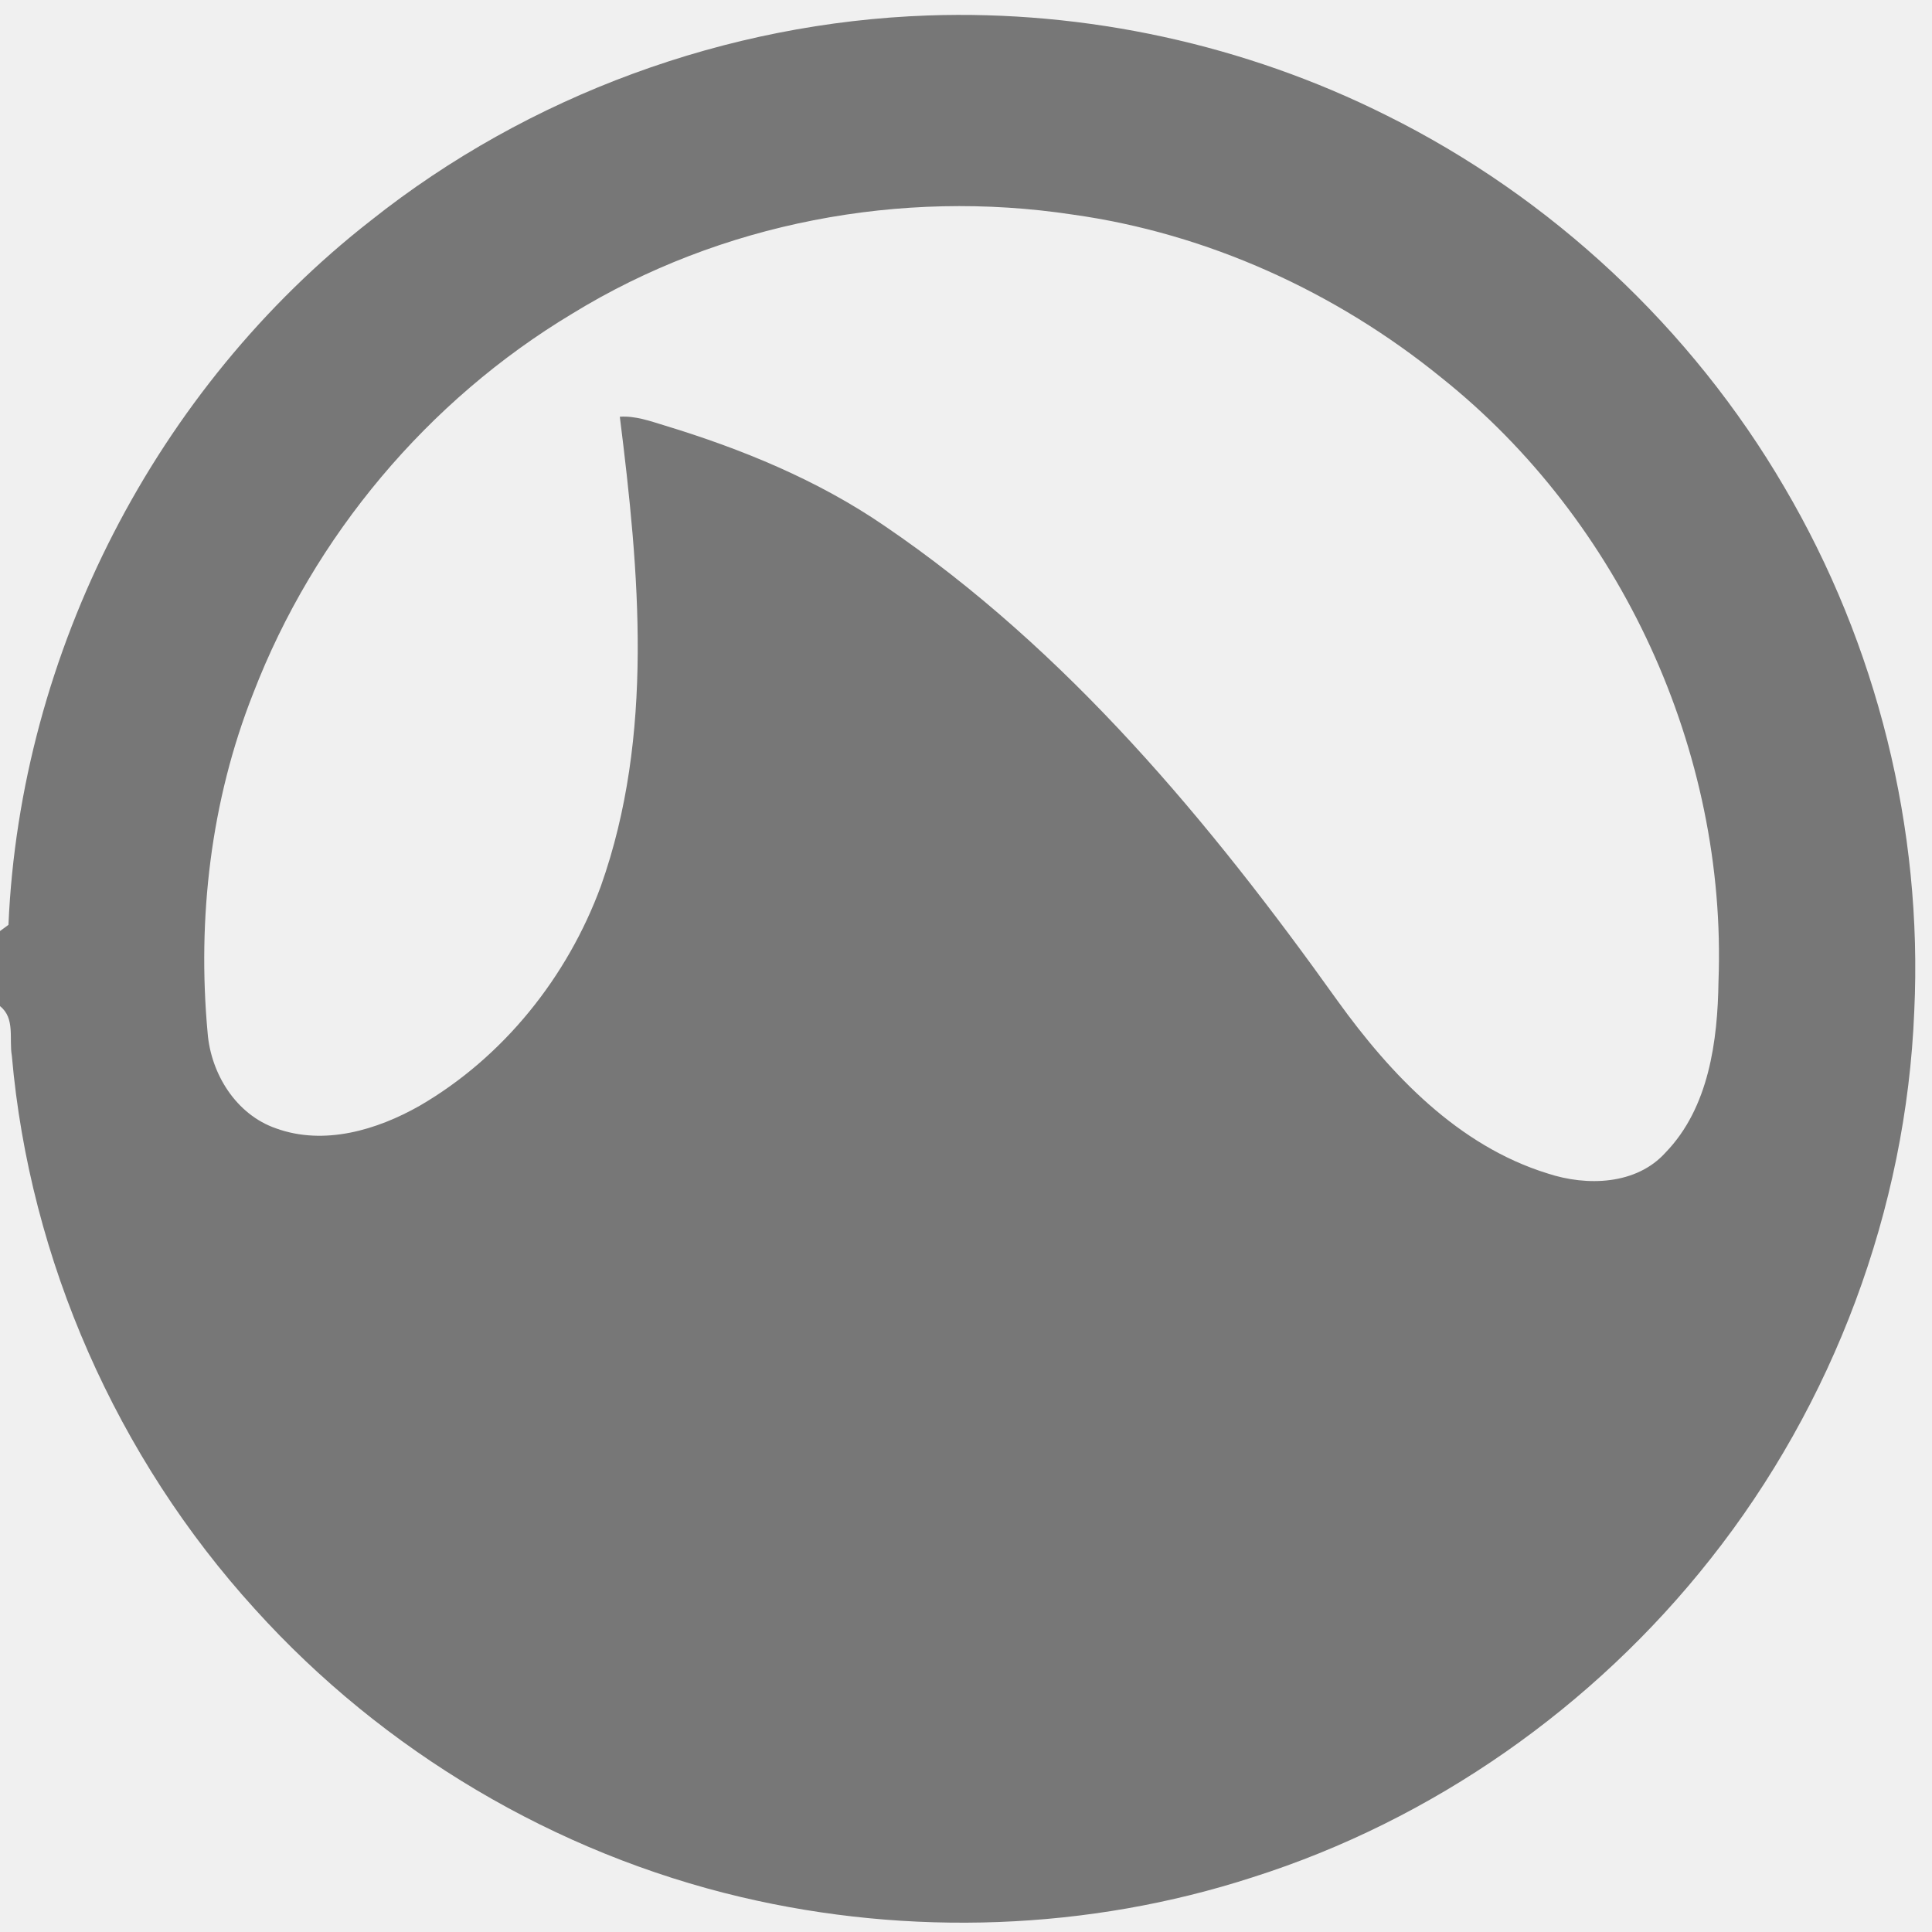
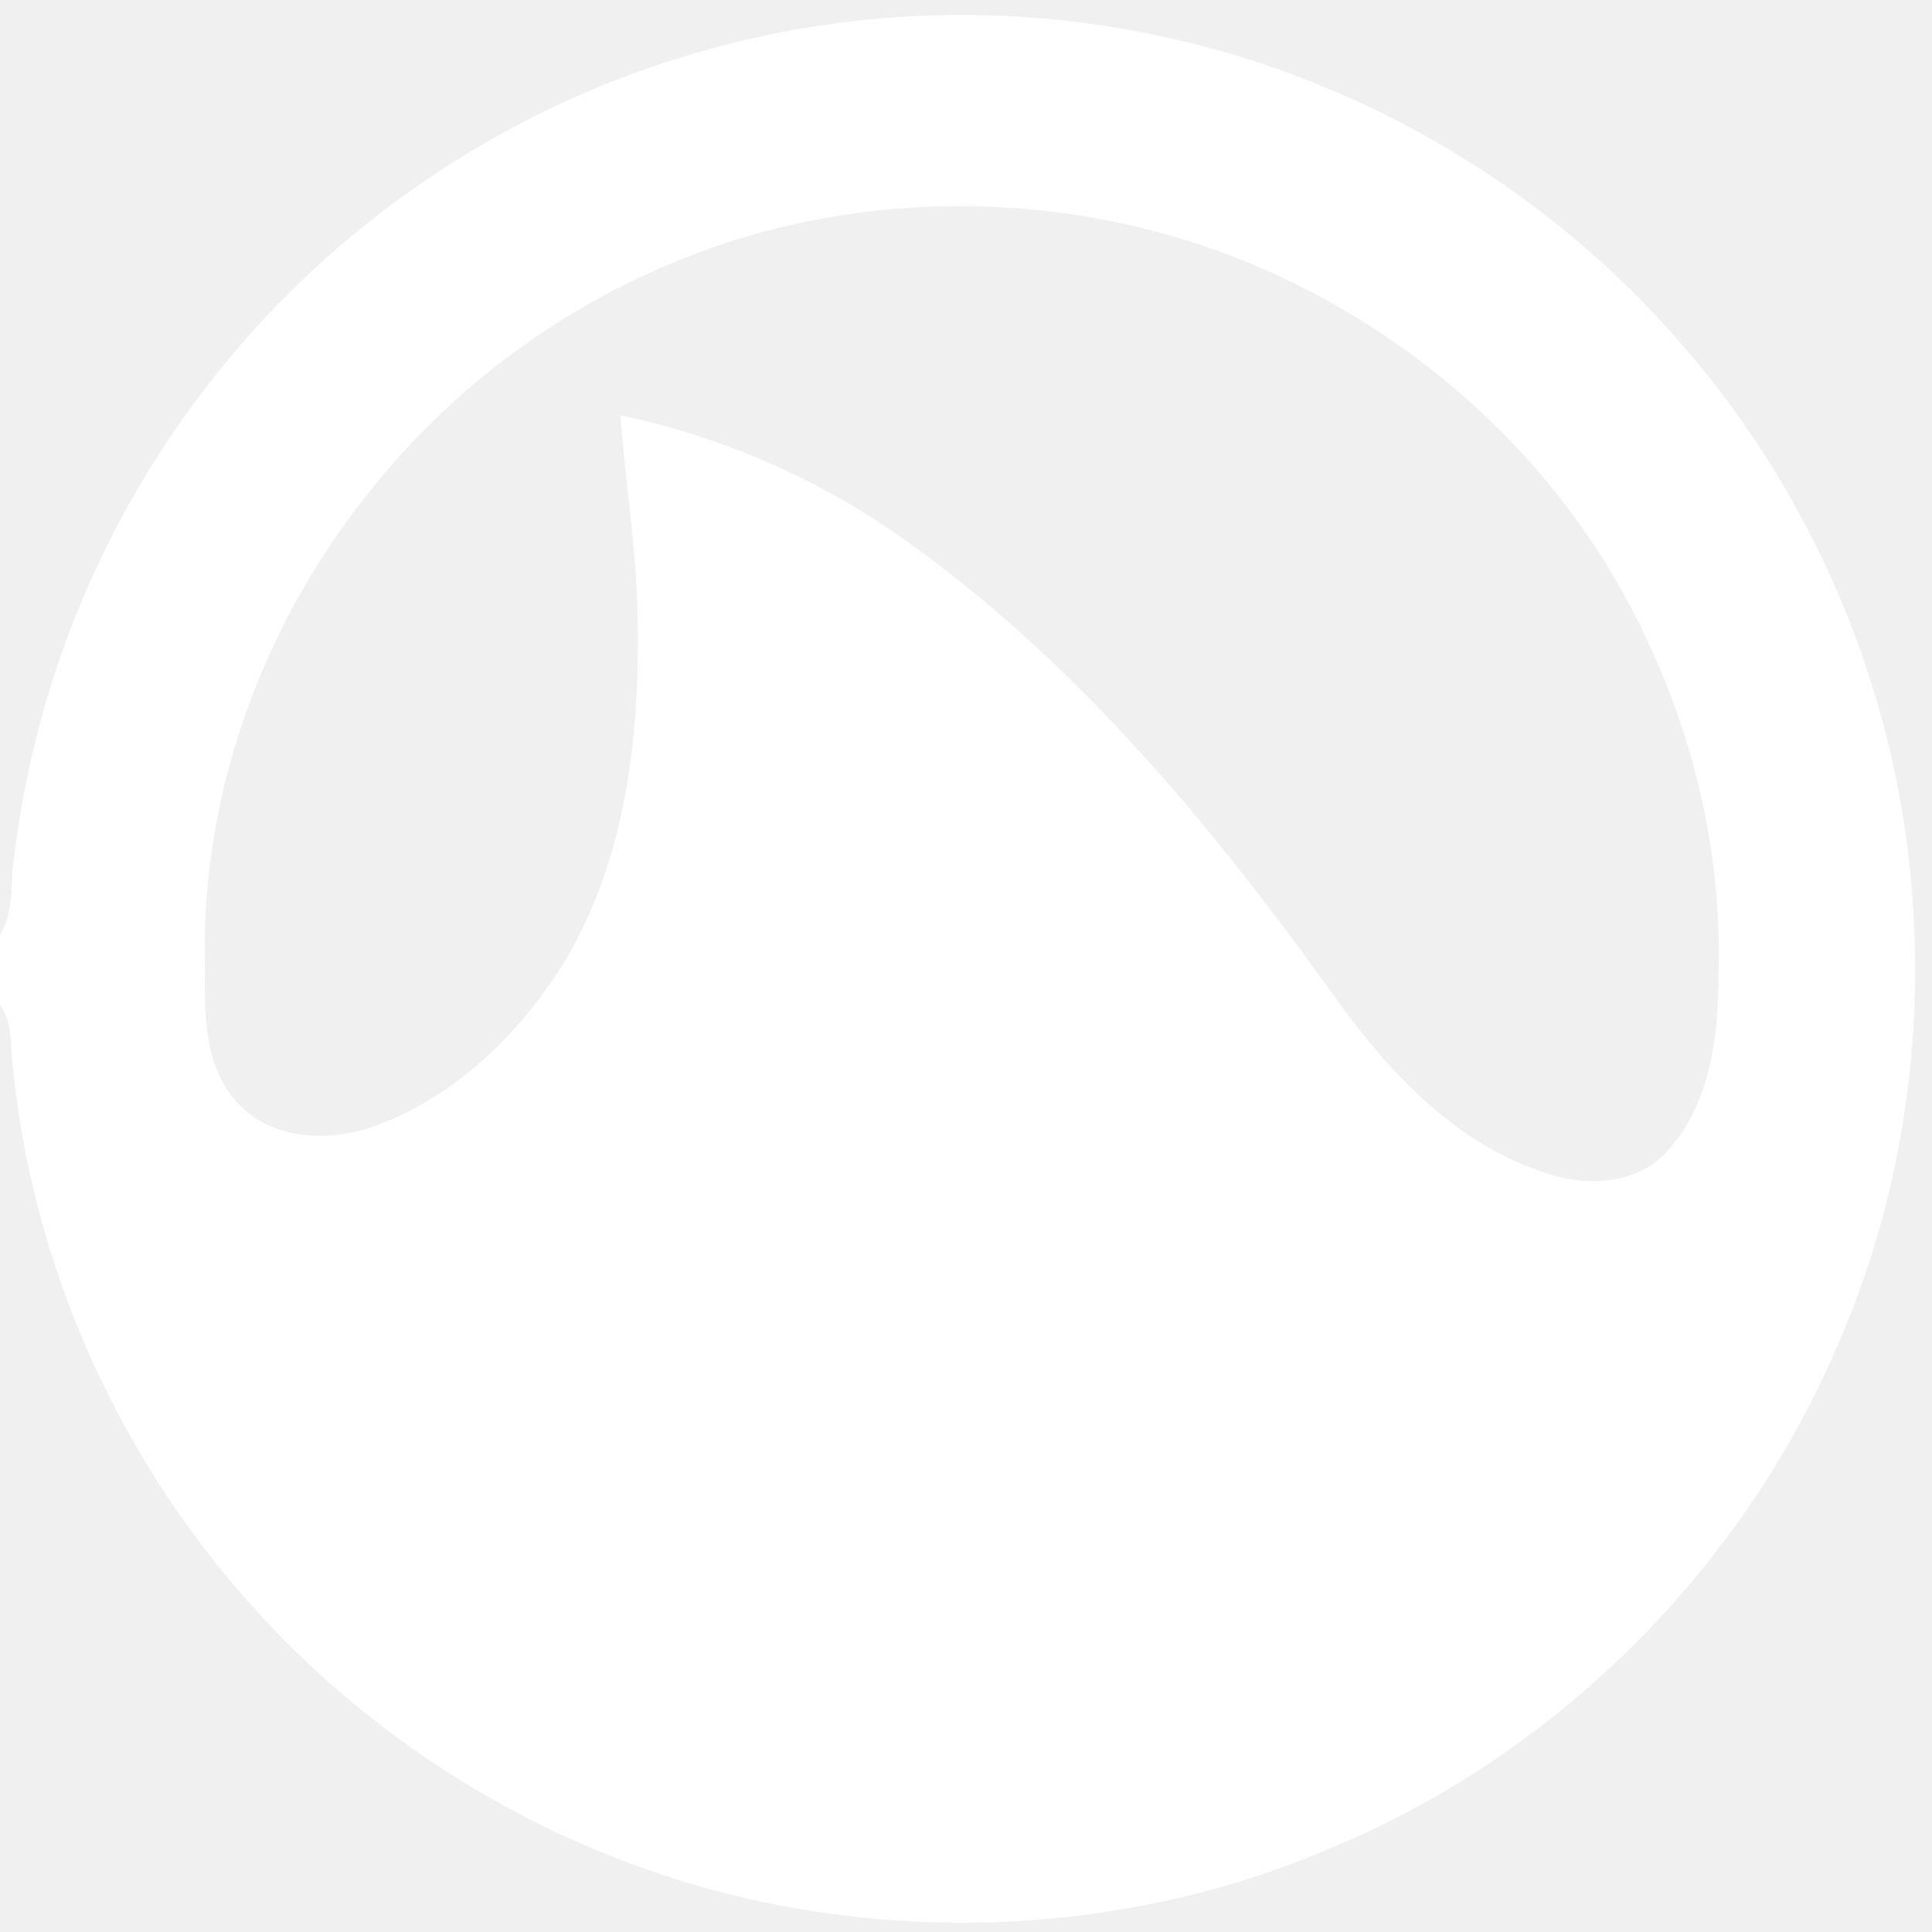
<svg xmlns="http://www.w3.org/2000/svg" width="256pt" height="256pt" viewBox="0 0 256 256" version="1.1">
-   <g>
-     <path fill="#777" opacity="1.00" d=" M 49.15 29.21 C 70.03 12.62 96.29 2.99 122.94 2.05 C 143.88 1.32 165.01 5.91 183.76 15.31 C 205.60 26.16 224.14 43.51 236.44 64.56 C 248.70 85.40 254.79 109.82 253.65 133.98 C 252.60 160.23 242.93 186.00 226.63 206.59 C 211.16 226.20 189.83 241.17 166.01 248.74 C 144.23 255.81 120.49 256.62 98.23 251.38 C 73.55 245.57 50.79 232.05 33.80 213.24 C 15.51 193.15 3.93 166.98 1.57 139.90 C 1.18 137.69 2.04 134.92 0.00 133.32 L 0.00 123.37 L 1.12 122.55 C 2.68 86.46 20.65 51.44 49.15 29.21 M 75.83 41.56 C 56.69 53.04 41.58 71.04 33.56 91.85 C 27.92 106.10 26.12 121.66 27.51 136.86 C 27.94 142.29 31.29 147.70 36.59 149.52 C 42.95 151.82 49.93 149.74 55.59 146.53 C 66.72 140.07 75.20 129.44 79.62 117.41 C 86.71 97.42 84.71 75.83 82.13 55.22 C 84.19 55.08 86.13 55.79 88.07 56.38 C 98.29 59.49 108.31 63.59 117.16 69.65 C 141.39 86.11 160.34 108.95 177.23 132.61 C 184.28 142.40 193.22 151.83 205.07 155.49 C 210.25 157.20 216.83 157.03 220.71 152.70 C 226.44 146.77 227.60 137.92 227.71 130.02 C 228.85 99.61 214.79 69.02 191.00 50.05 C 177.02 38.68 159.99 30.92 142.11 28.43 C 119.40 24.99 95.45 29.50 75.83 41.56 Z" />
+   <g id="#ffffffff">
+     <path fill="#ffffff" opacity="1.00" d=" M 94.38 6.41 C 114.06 1.00 135.07 0.55 154.97 5.05 C 181.28 10.90 205.57 25.45 223.09 45.93 C 241.11 66.66 252.01 93.47 253.54 120.90 C 254.74 140.80 251.21 161.00 243.08 179.22 C 230.34 208.38 206.13 232.41 176.76 244.70 C 153.63 254.76 127.41 257.20 102.72 252.37 C 76.32 247.16 51.80 233.19 33.78 213.22 C 14.85 192.42 3.10 165.10 1.35 137.00 C 1.24 135.60 0.75 134.28 0.00 133.10 L 0.00 123.89 C 1.92 120.82 1.33 117.09 1.86 113.67 C 4.50 91.35 13.21 69.74 26.88 51.88 C 43.54 29.83 67.70 13.58 94.38 6.41 M 110.04 28.76 C 86.41 32.76 64.51 45.82 49.51 64.47 C 35.01 82.18 26.54 105.02 27.15 127.99 C 27.09 134.26 26.97 141.50 31.66 146.33 C 36.35 151.22 44.07 151.36 50.05 149.06 C 60.27 145.24 68.52 137.27 74.33 128.20 C 83.03 114.20 84.87 97.16 84.48 81.01 C 84.25 72.30 82.85 63.69 82.20 55.02 C 94.87 57.68 107.12 62.86 117.86 70.12 C 141.79 86.57 160.55 109.23 177.29 132.70 C 184.31 142.41 193.16 151.74 204.89 155.44 C 210.34 157.35 217.29 156.93 221.21 152.21 C 226.71 145.93 227.74 137.02 227.70 128.99 C 228.25 111.80 223.75 94.61 215.58 79.52 C 204.81 59.51 186.80 43.75 165.89 35.00 C 148.37 27.66 128.75 25.58 110.04 28.76 Z" />
  </g>
</svg>
